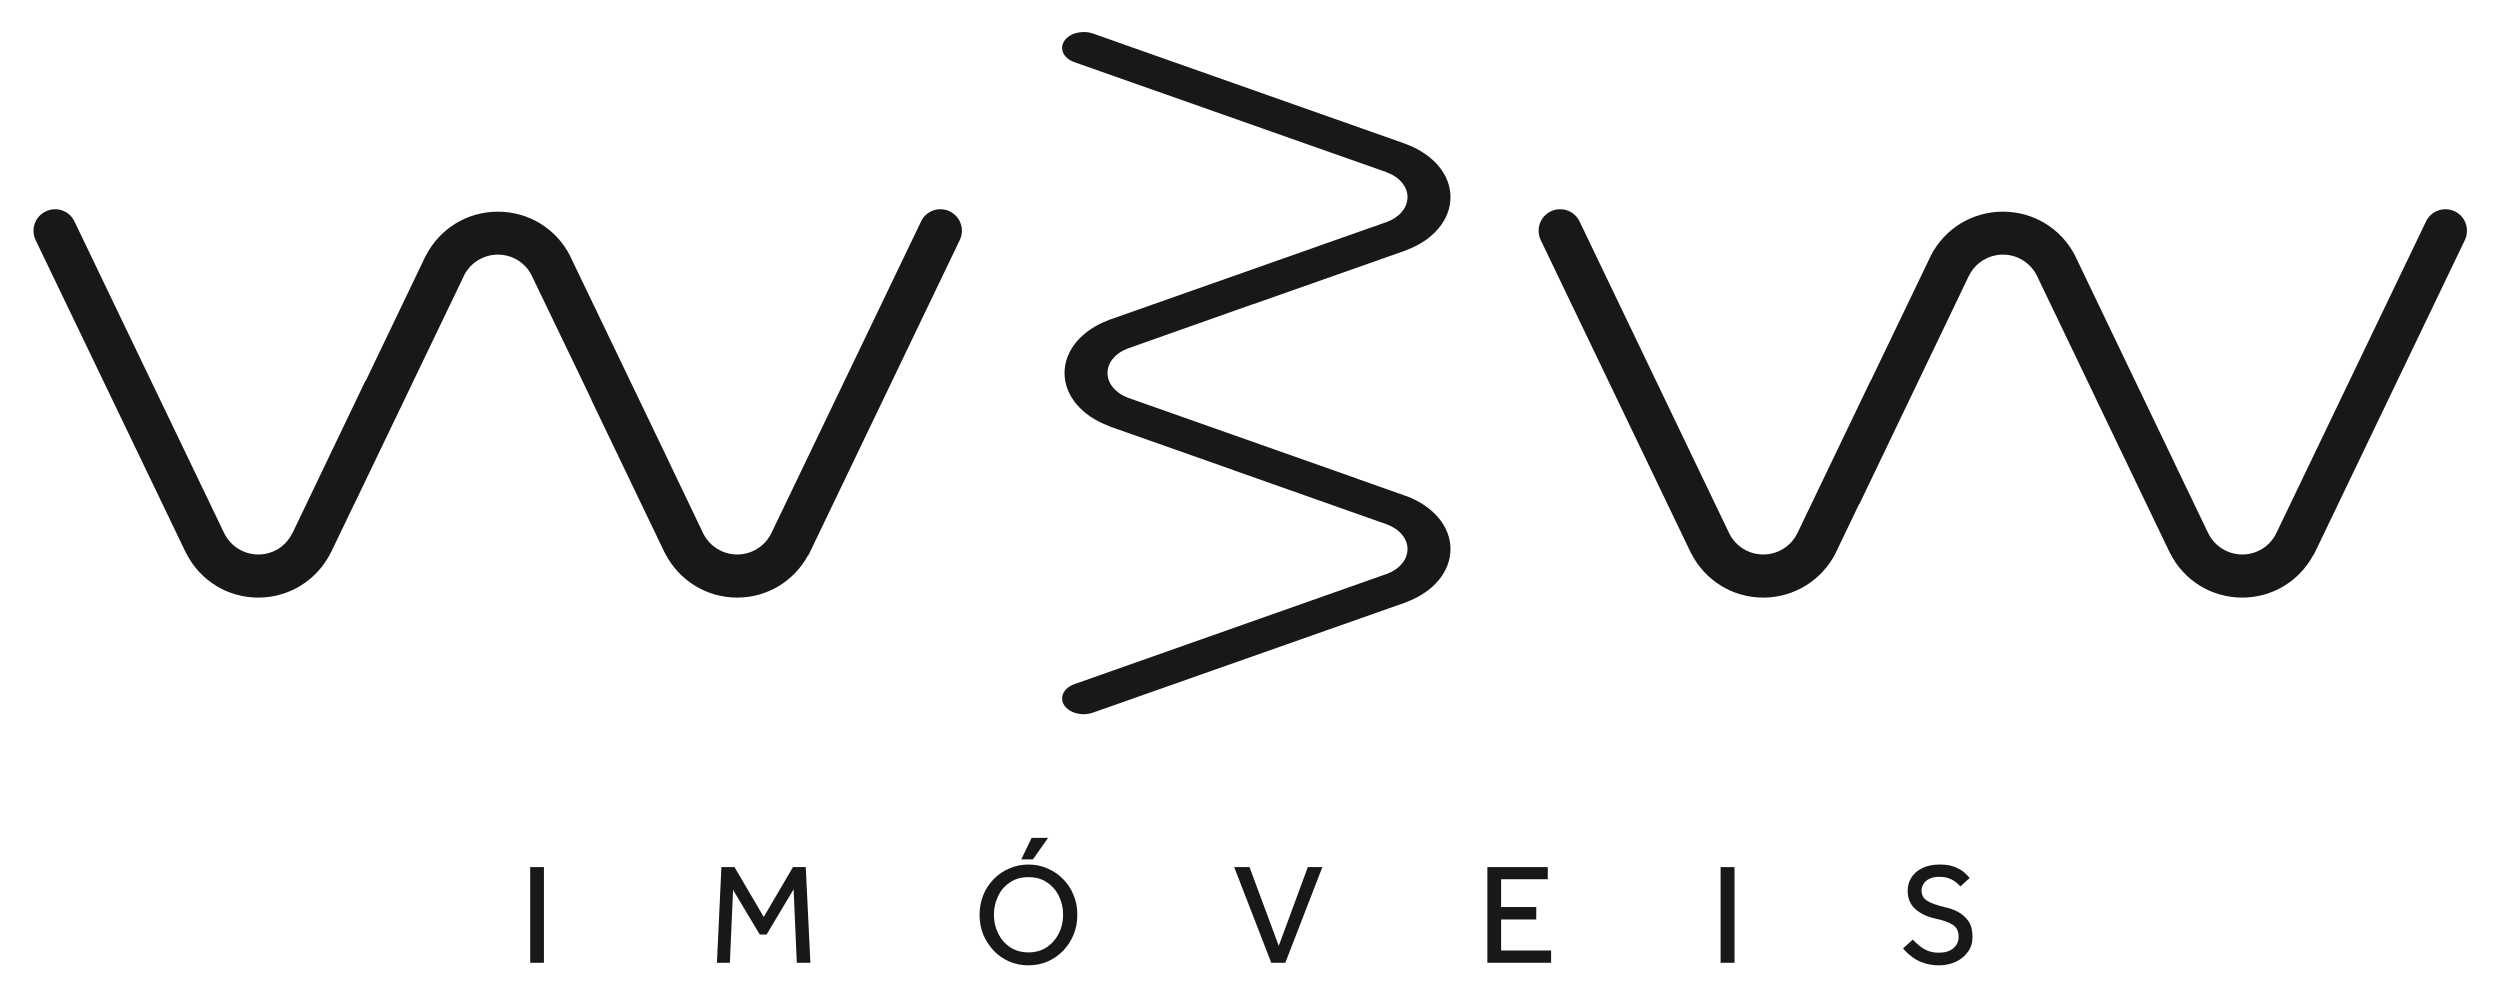
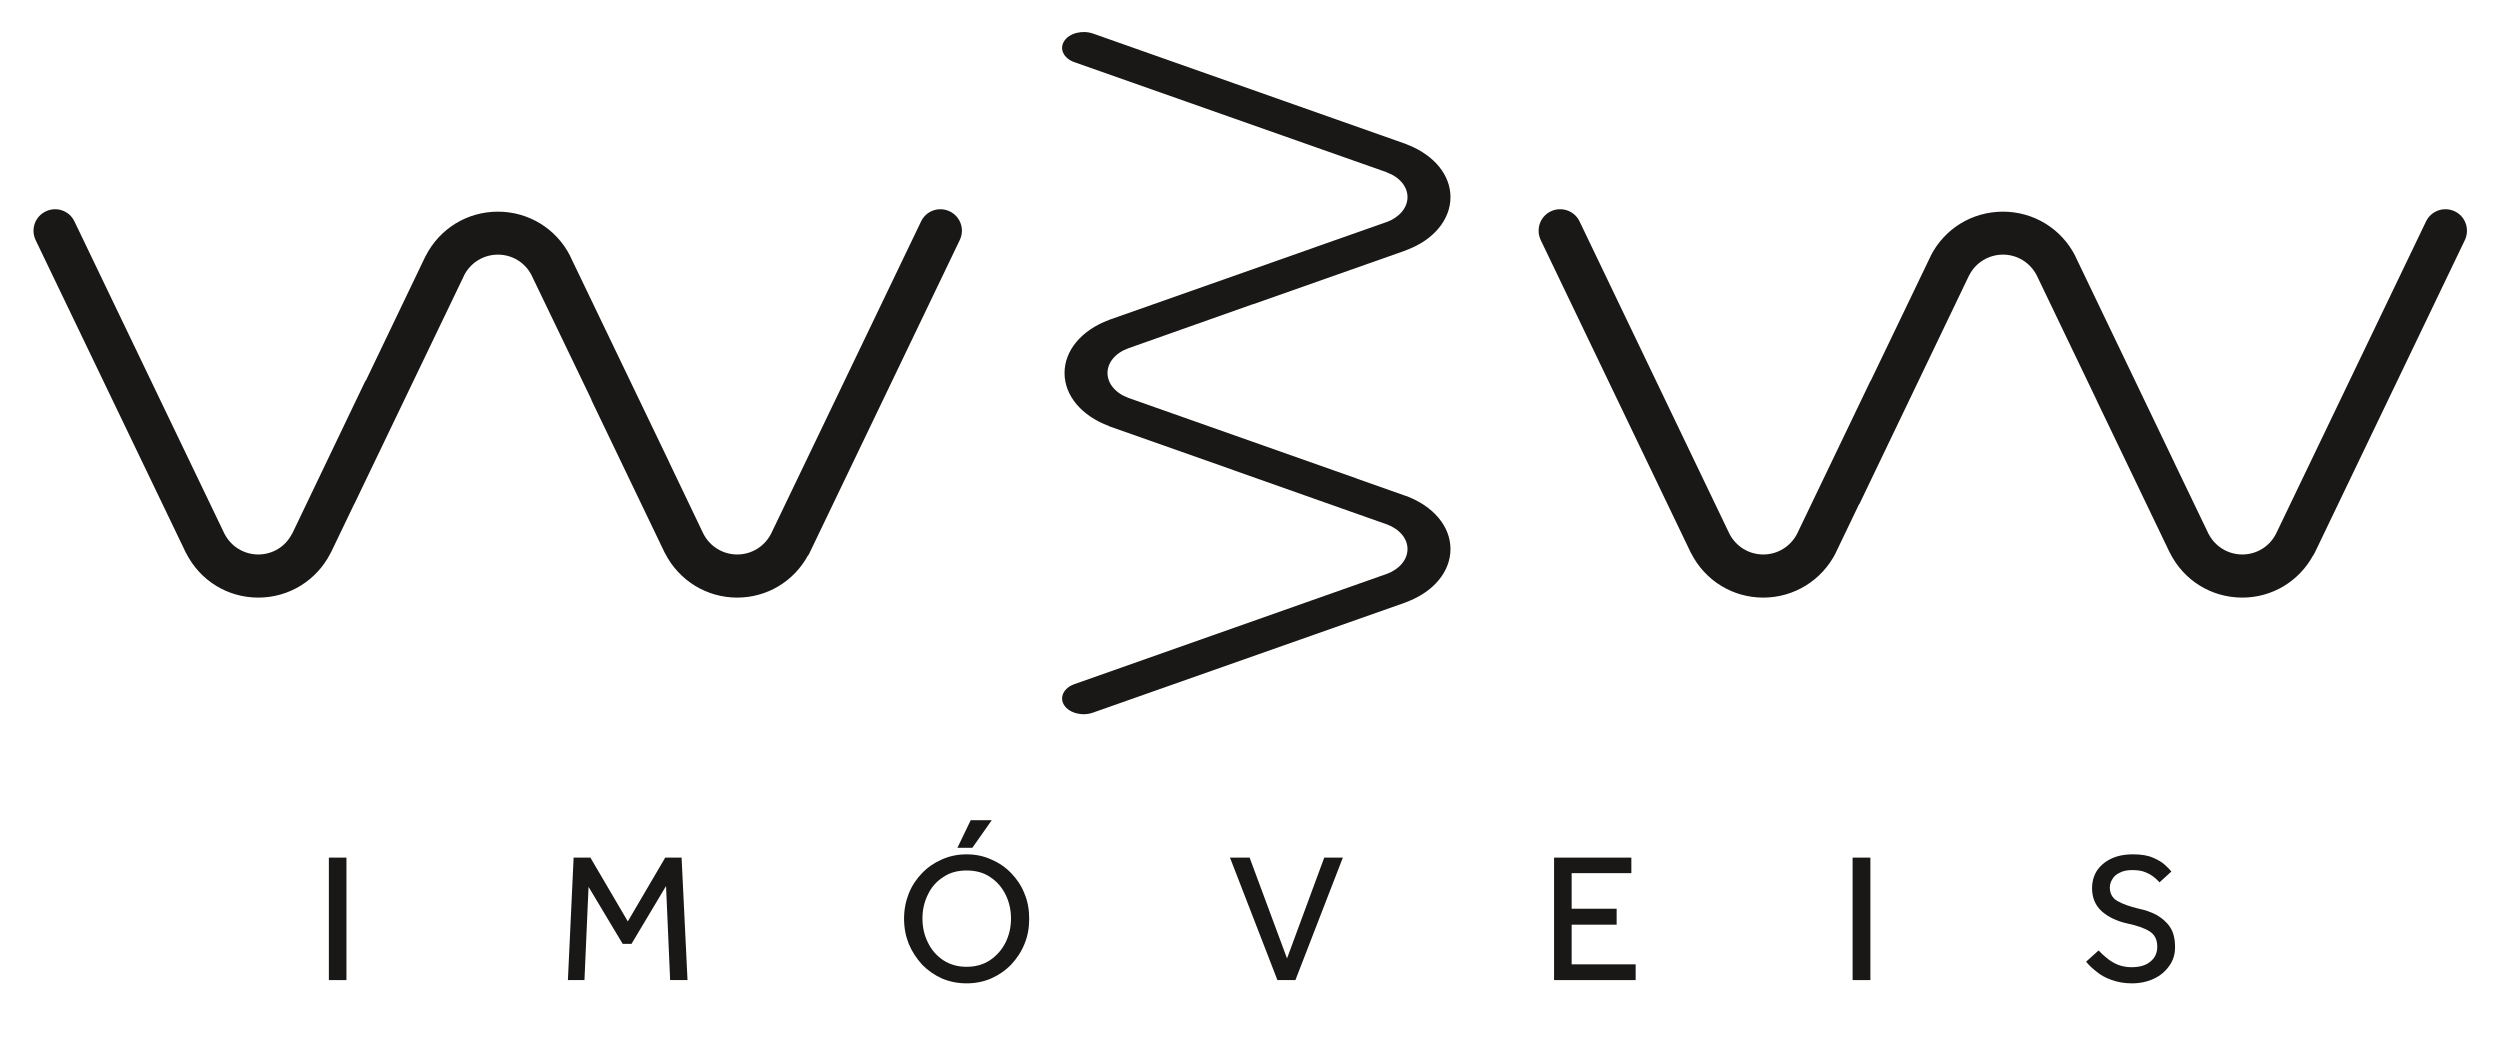
- <svg xmlns="http://www.w3.org/2000/svg" viewBox="68 70.5 156.5 63" fill="#1A1817" role="img" aria-label="W3W Imóveis">
+ <svg xmlns="http://www.w3.org/2000/svg" viewBox="68 70.5 156.5 65" fill="#1A1817" role="img" aria-label="W3W Imóveis">
  <path d="M 127.45 83.73 C 126.78 83.41 125.98 83.69 125.66 84.36 L 116.27 103.91 C 115.86 104.71 115.05 105.21 114.15 105.21 C 113.25 105.21 112.44 104.71 112.03 103.91 C 112.03 103.91 112.03 103.91 112.03 103.91 L 109.91 99.48 C 109.90 99.46 109.89 99.44 109.89 99.43 L 103.70 86.55 C 103.70 86.54 103.70 86.53 103.69 86.53 C 103.69 86.53 103.69 86.53 103.69 86.52 C 102.82 84.81 101.09 83.75 99.17 83.75 C 97.25 83.75 95.52 84.81 94.65 86.52 C 94.65 86.53 94.65 86.53 94.64 86.53 C 94.64 86.54 94.64 86.55 94.63 86.55 L 90.92 94.29 C 90.90 94.33 90.87 94.35 90.85 94.39 L 86.29 103.91 C 86.29 103.91 86.29 103.91 86.28 103.91 C 85.88 104.71 85.07 105.21 84.17 105.21 C 83.27 105.21 82.46 104.71 82.05 103.91 L 72.66 84.36 C 72.34 83.69 71.54 83.41 70.87 83.73 C 70.19 84.05 69.91 84.85 70.23 85.53 L 79.64 105.11 C 79.64 105.11 79.64 105.12 79.64 105.12 C 79.64 105.12 79.64 105.12 79.64 105.12 C 79.64 105.12 79.65 105.13 79.65 105.13 C 79.65 105.13 79.65 105.13 79.65 105.14 C 79.65 105.14 79.65 105.14 79.66 105.14 C 80.53 106.85 82.25 107.91 84.17 107.91 C 86.09 107.91 87.82 106.84 88.69 105.13 C 88.69 105.12 88.69 105.12 88.69 105.11 C 88.70 105.11 88.71 105.10 88.71 105.10 L 90.15 102.10 C 90.16 102.07 90.18 102.05 90.19 102.03 L 97.05 87.75 C 97.05 87.74 97.05 87.74 97.05 87.74 C 97.46 86.94 98.27 86.44 99.17 86.44 C 100.07 86.44 100.88 86.94 101.28 87.74 L 105.02 95.51 C 105.02 95.53 105.03 95.54 105.03 95.56 L 109.61 105.10 C 109.62 105.10 109.62 105.11 109.62 105.12 C 109.63 105.12 109.63 105.12 109.63 105.13 C 110.50 106.84 112.23 107.91 114.15 107.91 C 116.01 107.91 117.69 106.90 118.58 105.27 C 118.59 105.27 118.59 105.27 118.59 105.27 C 118.62 105.23 118.64 105.19 118.66 105.16 C 118.66 105.15 118.66 105.15 118.66 105.14 C 118.67 105.14 118.67 105.14 118.67 105.13 C 118.67 105.12 118.67 105.12 118.67 105.12 C 118.68 105.12 118.68 105.11 118.68 105.11 L 128.08 85.53 C 128.41 84.85 128.12 84.05 127.45 83.73 " />
  <path d="M 221.67 83.73 C 221 83.41 220.19 83.69 219.87 84.36 L 210.48 103.91 C 210.08 104.71 209.26 105.21 208.37 105.21 C 207.47 105.21 206.66 104.71 206.25 103.91 C 206.25 103.91 206.25 103.91 206.25 103.91 L 204.12 99.48 C 204.11 99.46 204.11 99.44 204.10 99.43 L 197.92 86.55 C 197.91 86.54 197.91 86.53 197.91 86.53 C 197.91 86.53 197.91 86.53 197.91 86.52 C 197.04 84.81 195.30 83.75 193.39 83.75 C 191.46 83.75 189.73 84.81 188.86 86.52 C 188.86 86.53 188.86 86.53 188.86 86.53 C 188.85 86.54 188.85 86.55 188.85 86.55 L 185.13 94.29 C 185.11 94.33 185.09 94.35 185.07 94.39 L 180.50 103.91 C 180.50 103.91 180.50 103.91 180.50 103.91 C 180.09 104.71 179.28 105.21 178.38 105.21 C 177.48 105.21 176.67 104.71 176.26 103.91 L 166.88 84.36 C 166.56 83.69 165.75 83.41 165.08 83.73 C 164.41 84.05 164.13 84.85 164.45 85.53 L 173.85 105.11 C 173.85 105.11 173.85 105.12 173.86 105.12 C 173.86 105.12 173.86 105.12 173.86 105.12 C 173.86 105.12 173.86 105.13 173.86 105.13 C 173.86 105.13 173.86 105.13 173.87 105.14 C 173.87 105.14 173.87 105.14 173.87 105.14 C 174.74 106.85 176.47 107.91 178.38 107.91 C 180.30 107.91 182.03 106.84 182.91 105.13 C 182.91 105.12 182.91 105.12 182.91 105.11 C 182.91 105.11 182.92 105.10 182.92 105.10 L 184.36 102.10 C 184.38 102.07 184.40 102.05 184.41 102.03 L 191.26 87.75 C 191.26 87.74 191.26 87.74 191.27 87.74 C 191.67 86.94 192.49 86.44 193.39 86.44 C 194.28 86.44 195.09 86.94 195.50 87.74 L 199.23 95.51 C 199.24 95.53 199.24 95.54 199.25 95.56 L 203.83 105.10 C 203.83 105.10 203.83 105.11 203.84 105.12 C 203.84 105.12 203.84 105.12 203.85 105.13 C 204.71 106.84 206.44 107.91 208.37 107.91 C 210.23 107.91 211.91 106.90 212.80 105.27 C 212.80 105.27 212.80 105.27 212.81 105.27 C 212.83 105.23 212.85 105.19 212.87 105.16 C 212.87 105.15 212.88 105.15 212.88 105.14 C 212.88 105.14 212.89 105.14 212.89 105.13 C 212.89 105.12 212.89 105.12 212.89 105.12 C 212.89 105.12 212.90 105.11 212.90 105.11 L 222.30 85.53 C 222.62 84.85 222.34 84.05 221.67 83.73 " />
  <path d="M 134.62 73.07 C 134.30 73.56 134.58 74.15 135.25 74.39 L 154.80 81.28 C 154.80 81.29 154.80 81.29 154.81 81.29 C 155.61 81.58 156.11 82.18 156.11 82.84 C 156.11 83.50 155.61 84.10 154.81 84.40 C 154.80 84.40 154.80 84.40 154.80 84.40 L 150.37 85.96 C 150.36 85.97 150.34 85.97 150.32 85.98 L 137.44 90.52 C 137.43 90.52 137.43 90.53 137.42 90.53 C 137.42 90.53 137.42 90.53 137.42 90.53 C 135.70 91.17 134.64 92.44 134.64 93.85 C 134.64 95.26 135.70 96.53 137.42 97.17 C 137.42 97.17 137.42 97.17 137.43 97.18 C 137.44 97.18 137.44 97.19 137.45 97.19 L 145.19 99.92 C 145.22 99.93 145.25 99.95 145.29 99.96 L 154.80 103.32 C 154.80 103.32 154.81 103.32 154.81 103.32 C 155.61 103.62 156.11 104.21 156.11 104.87 C 156.11 105.53 155.61 106.13 154.81 106.43 C 154.80 106.43 154.80 106.43 154.80 106.43 L 135.25 113.33 C 134.58 113.57 134.30 114.16 134.62 114.65 C 134.94 115.14 135.75 115.35 136.42 115.11 L 156.00 108.21 C 156.01 108.21 156.01 108.20 156.01 108.20 C 156.01 108.20 156.01 108.20 156.02 108.20 C 156.02 108.20 156.02 108.20 156.02 108.20 C 156.03 108.20 156.03 108.20 156.03 108.19 C 156.03 108.19 156.04 108.19 156.04 108.19 L 156.04 108.19 C 157.75 107.55 158.80 106.28 158.80 104.87 C 158.80 103.46 157.74 102.19 156.03 101.55 C 156.02 101.55 156.01 101.55 156.01 101.55 C 156.00 101.55 156.00 101.54 155.99 101.54 L 152.99 100.48 C 152.96 100.47 152.95 100.46 152.92 100.45 L 138.64 95.41 C 138.64 95.41 138.64 95.41 138.64 95.41 C 137.83 95.11 137.33 94.51 137.33 93.85 C 137.33 93.19 137.83 92.59 138.64 92.30 L 146.41 89.55 C 146.42 89.55 146.44 89.55 146.46 89.54 L 155.99 86.18 C 156.00 86.17 156.00 86.17 156.01 86.17 C 156.01 86.17 156.02 86.17 156.03 86.16 C 157.74 85.53 158.80 84.25 158.80 82.84 C 158.80 81.47 157.80 80.24 156.17 79.58 C 156.17 79.58 156.17 79.58 156.16 79.58 C 156.13 79.56 156.09 79.55 156.05 79.53 C 156.05 79.53 156.04 79.53 156.04 79.53 C 156.03 79.53 156.03 79.52 156.02 79.52 C 156.02 79.52 156.02 79.52 156.01 79.52 C 156.01 79.51 156.01 79.51 156.00 79.51 L 136.42 72.60 C 135.75 72.37 134.94 72.57 134.62 73.07 " />
-   <path d="M 101.19 124.78 L 102.05 124.78 L 102.05 130.77 L 101.19 130.77 Z M 101.19 124.78 " />
-   <path d="M 112.88 130.77 L 113.16 124.78 L 113.98 124.78 L 115.81 127.90 L 117.64 124.78 L 118.44 124.78 L 118.73 130.77 L 117.88 130.77 L 117.68 126.17 L 115.99 129.00 L 115.56 129.00 L 113.89 126.21 L 113.69 130.77 Z M 112.88 130.77 " />
-   <path d="M 131.93 124.30 L 132.58 122.95 L 133.61 122.95 L 132.66 124.30 Z M 132.38 130.12 C 132.82 130.12 133.20 130.01 133.52 129.80 C 133.85 129.58 134.10 129.29 134.28 128.94 C 134.46 128.58 134.55 128.19 134.55 127.76 C 134.55 127.33 134.46 126.94 134.28 126.58 C 134.10 126.22 133.85 125.94 133.53 125.73 C 133.21 125.51 132.82 125.41 132.38 125.41 C 131.94 125.41 131.56 125.51 131.24 125.73 C 130.91 125.94 130.66 126.22 130.49 126.58 C 130.31 126.94 130.22 127.33 130.22 127.76 C 130.22 128.19 130.31 128.58 130.49 128.94 C 130.66 129.29 130.91 129.58 131.24 129.80 C 131.56 130.01 131.94 130.12 132.38 130.12 M 132.38 130.93 C 131.95 130.93 131.55 130.85 131.17 130.69 C 130.80 130.52 130.48 130.30 130.20 130.01 C 129.93 129.71 129.71 129.38 129.55 129.00 C 129.40 128.62 129.32 128.21 129.32 127.77 C 129.32 127.33 129.40 126.92 129.55 126.54 C 129.70 126.16 129.92 125.83 130.20 125.54 C 130.48 125.25 130.80 125.03 131.17 124.87 C 131.55 124.70 131.95 124.62 132.38 124.62 C 132.81 124.62 133.21 124.70 133.58 124.87 C 133.96 125.03 134.28 125.25 134.56 125.54 C 134.84 125.83 135.06 126.16 135.21 126.54 C 135.37 126.92 135.44 127.33 135.44 127.77 C 135.44 128.21 135.37 128.62 135.21 129.00 C 135.06 129.38 134.84 129.71 134.56 130.01 C 134.28 130.30 133.96 130.52 133.58 130.69 C 133.21 130.85 132.81 130.93 132.38 130.93 " />
-   <path d="M 147.58 130.77 L 145.26 124.78 L 146.22 124.78 L 148.05 129.71 L 149.87 124.78 L 150.78 124.78 L 148.46 130.77 Z M 147.58 130.77 " />
-   <path d="M 161.11 130.77 L 161.11 124.78 L 164.89 124.78 L 164.89 125.54 L 161.97 125.54 L 161.97 127.28 L 164.17 127.28 L 164.17 128.06 L 161.97 128.06 L 161.97 130.00 L 165.10 130.00 L 165.10 130.77 Z M 161.11 130.77 " />
-   <path d="M 175.71 124.78 L 176.58 124.78 L 176.58 130.77 L 175.71 130.77 Z M 175.71 124.78 " />
-   <path d="M 187.13 129.87 L 187.74 129.32 C 187.85 129.44 187.99 129.57 188.14 129.69 C 188.29 129.82 188.46 129.92 188.66 130.01 C 188.86 130.09 189.09 130.14 189.35 130.14 C 189.75 130.14 190.06 130.05 190.28 129.86 C 190.50 129.68 190.61 129.44 190.61 129.14 C 190.61 128.80 190.49 128.55 190.24 128.39 C 189.99 128.23 189.62 128.10 189.14 128 C 188.64 127.89 188.22 127.69 187.90 127.41 C 187.58 127.12 187.42 126.74 187.42 126.27 C 187.42 125.98 187.49 125.70 187.64 125.45 C 187.79 125.21 188.02 125.00 188.32 124.85 C 188.62 124.70 188.98 124.62 189.42 124.62 C 189.82 124.62 190.14 124.67 190.39 124.78 C 190.65 124.89 190.84 125.00 190.99 125.14 C 191.13 125.27 191.23 125.37 191.30 125.46 L 190.72 125.99 C 190.67 125.93 190.59 125.85 190.48 125.76 C 190.36 125.66 190.22 125.57 190.04 125.50 C 189.86 125.42 189.64 125.39 189.39 125.39 C 189.14 125.39 188.93 125.43 188.77 125.52 C 188.60 125.60 188.48 125.71 188.41 125.84 C 188.33 125.97 188.29 126.10 188.29 126.24 C 188.29 126.53 188.41 126.76 188.66 126.90 C 188.91 127.05 189.26 127.17 189.71 127.28 C 190.01 127.34 190.30 127.44 190.57 127.58 C 190.83 127.73 191.06 127.92 191.23 128.17 C 191.40 128.42 191.48 128.75 191.48 129.16 C 191.48 129.50 191.39 129.81 191.20 130.07 C 191.02 130.33 190.77 130.55 190.45 130.70 C 190.13 130.85 189.77 130.93 189.37 130.93 C 189 130.93 188.67 130.87 188.37 130.76 C 188.08 130.66 187.83 130.52 187.63 130.35 C 187.42 130.19 187.26 130.03 187.13 129.87 " />
+   <g transform="translate(146.2 126.9) scale(1.28) translate(-146.2 -126.9)">
+     <path d="M 101.19 124.78 L 102.05 124.78 L 102.05 130.77 L 101.19 130.77 Z M 101.19 124.78 " />
+     <path d="M 112.88 130.77 L 113.16 124.78 L 113.98 124.78 L 115.81 127.90 L 117.64 124.78 L 118.44 124.78 L 118.73 130.77 L 117.88 130.77 L 117.68 126.17 L 115.99 129.00 L 115.56 129.00 L 113.89 126.21 L 113.69 130.77 Z M 112.88 130.77 " />
+     <path d="M 131.93 124.30 L 132.58 122.95 L 133.61 122.95 L 132.66 124.30 Z M 132.38 130.12 C 132.82 130.12 133.20 130.01 133.52 129.80 C 133.85 129.58 134.10 129.29 134.28 128.94 C 134.46 128.58 134.55 128.19 134.55 127.76 C 134.55 127.33 134.46 126.94 134.28 126.58 C 134.10 126.22 133.85 125.94 133.53 125.73 C 133.21 125.51 132.82 125.41 132.38 125.41 C 131.94 125.41 131.56 125.51 131.24 125.73 C 130.91 125.94 130.66 126.22 130.49 126.58 C 130.31 126.94 130.22 127.33 130.22 127.76 C 130.22 128.19 130.31 128.58 130.49 128.94 C 130.66 129.29 130.91 129.58 131.24 129.80 C 131.56 130.01 131.94 130.12 132.38 130.12 M 132.38 130.93 C 131.95 130.93 131.55 130.85 131.17 130.69 C 130.80 130.52 130.48 130.30 130.20 130.01 C 129.93 129.71 129.71 129.38 129.55 129.00 C 129.40 128.62 129.32 128.21 129.32 127.77 C 129.32 127.33 129.40 126.92 129.55 126.54 C 129.70 126.16 129.92 125.83 130.20 125.54 C 130.48 125.25 130.80 125.03 131.17 124.87 C 131.55 124.70 131.95 124.62 132.38 124.62 C 132.81 124.62 133.21 124.70 133.58 124.87 C 133.96 125.03 134.28 125.25 134.56 125.54 C 134.84 125.83 135.06 126.16 135.21 126.54 C 135.37 126.92 135.44 127.33 135.44 127.77 C 135.44 128.21 135.37 128.62 135.21 129.00 C 135.06 129.38 134.84 129.71 134.56 130.01 C 134.28 130.30 133.96 130.52 133.58 130.69 C 133.21 130.85 132.81 130.93 132.38 130.93 " />
+     <path d="M 147.58 130.77 L 145.26 124.78 L 146.22 124.78 L 148.05 129.71 L 149.87 124.78 L 150.78 124.78 L 148.46 130.77 Z M 147.58 130.77 " />
+     <path d="M 161.11 130.77 L 161.11 124.78 L 164.89 124.78 L 164.89 125.54 L 161.97 125.54 L 161.97 127.28 L 164.17 127.28 L 164.17 128.06 L 161.97 128.06 L 161.97 130.00 L 165.10 130.00 L 165.10 130.77 Z M 161.11 130.77 " />
+     <path d="M 175.71 124.78 L 176.58 124.78 L 176.58 130.77 L 175.71 130.77 Z M 175.71 124.78 " />
+     <path d="M 187.13 129.87 L 187.74 129.32 C 187.85 129.44 187.99 129.57 188.14 129.69 C 188.29 129.82 188.46 129.92 188.66 130.01 C 188.86 130.09 189.09 130.14 189.35 130.14 C 189.75 130.14 190.06 130.05 190.28 129.86 C 190.50 129.68 190.61 129.44 190.61 129.14 C 190.61 128.80 190.49 128.55 190.24 128.39 C 189.99 128.23 189.62 128.10 189.14 128 C 188.64 127.89 188.22 127.69 187.90 127.41 C 187.58 127.12 187.42 126.74 187.42 126.27 C 187.42 125.98 187.49 125.70 187.64 125.45 C 187.79 125.21 188.02 125.00 188.32 124.85 C 188.62 124.70 188.98 124.62 189.42 124.62 C 189.82 124.62 190.14 124.67 190.39 124.78 C 190.65 124.89 190.84 125.00 190.99 125.14 C 191.13 125.27 191.23 125.37 191.30 125.46 L 190.72 125.99 C 190.67 125.93 190.59 125.85 190.48 125.76 C 190.36 125.66 190.22 125.57 190.04 125.50 C 189.86 125.42 189.64 125.39 189.39 125.39 C 189.14 125.39 188.93 125.43 188.77 125.52 C 188.60 125.60 188.48 125.71 188.41 125.84 C 188.33 125.97 188.29 126.10 188.29 126.24 C 188.29 126.53 188.41 126.76 188.66 126.90 C 188.91 127.05 189.26 127.17 189.71 127.28 C 190.01 127.34 190.30 127.44 190.57 127.58 C 190.83 127.73 191.06 127.92 191.23 128.17 C 191.40 128.42 191.48 128.75 191.48 129.16 C 191.48 129.50 191.39 129.81 191.20 130.07 C 191.02 130.33 190.77 130.55 190.45 130.70 C 190.13 130.85 189.77 130.93 189.37 130.93 C 189 130.93 188.67 130.87 188.37 130.76 C 188.08 130.66 187.83 130.52 187.63 130.35 C 187.42 130.19 187.26 130.03 187.13 129.87 " />
+   </g>
</svg>
